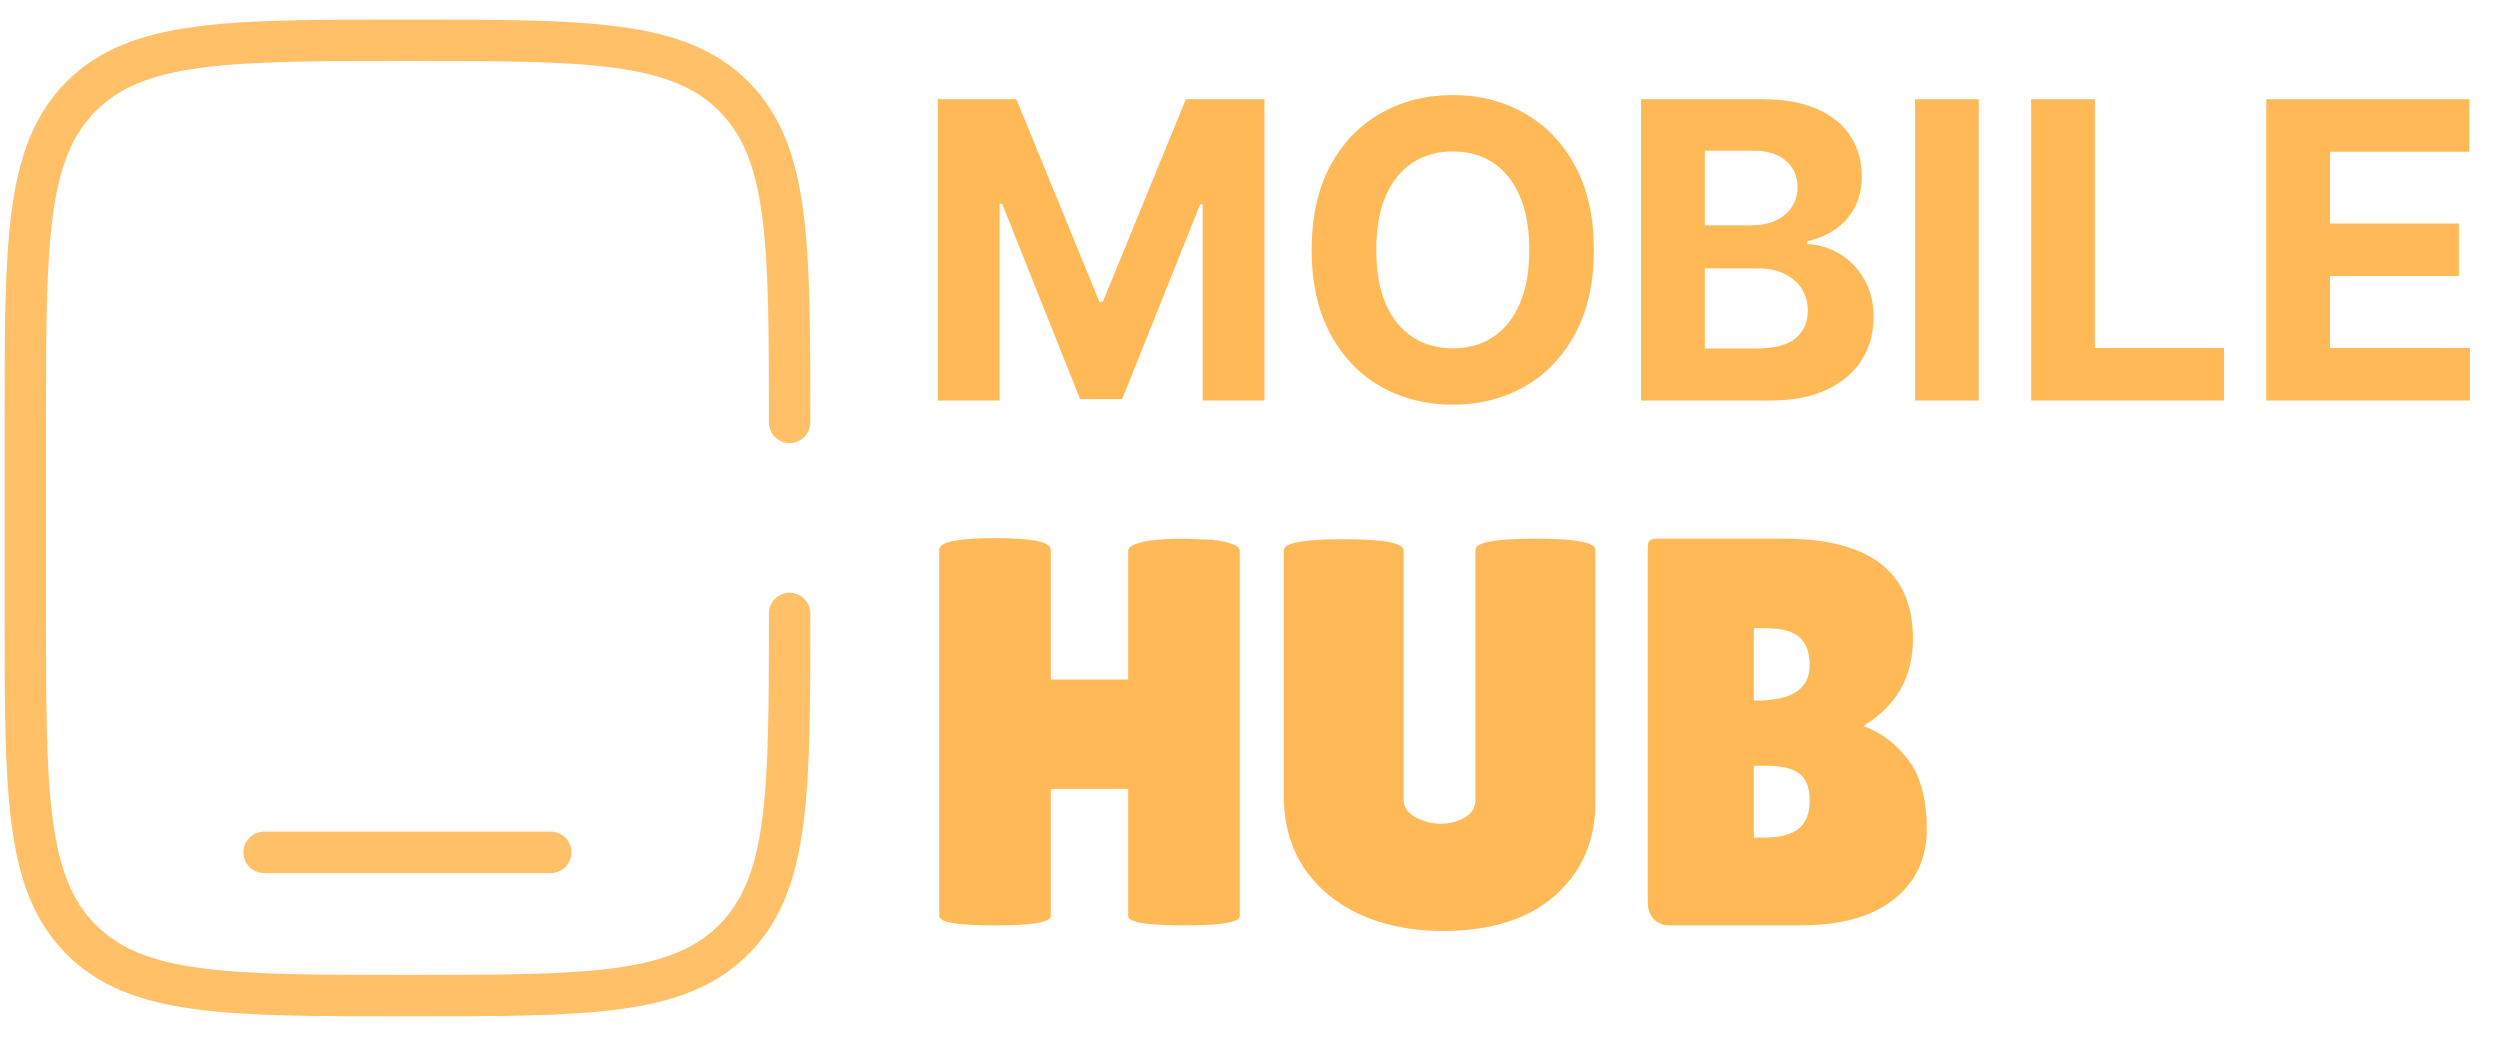
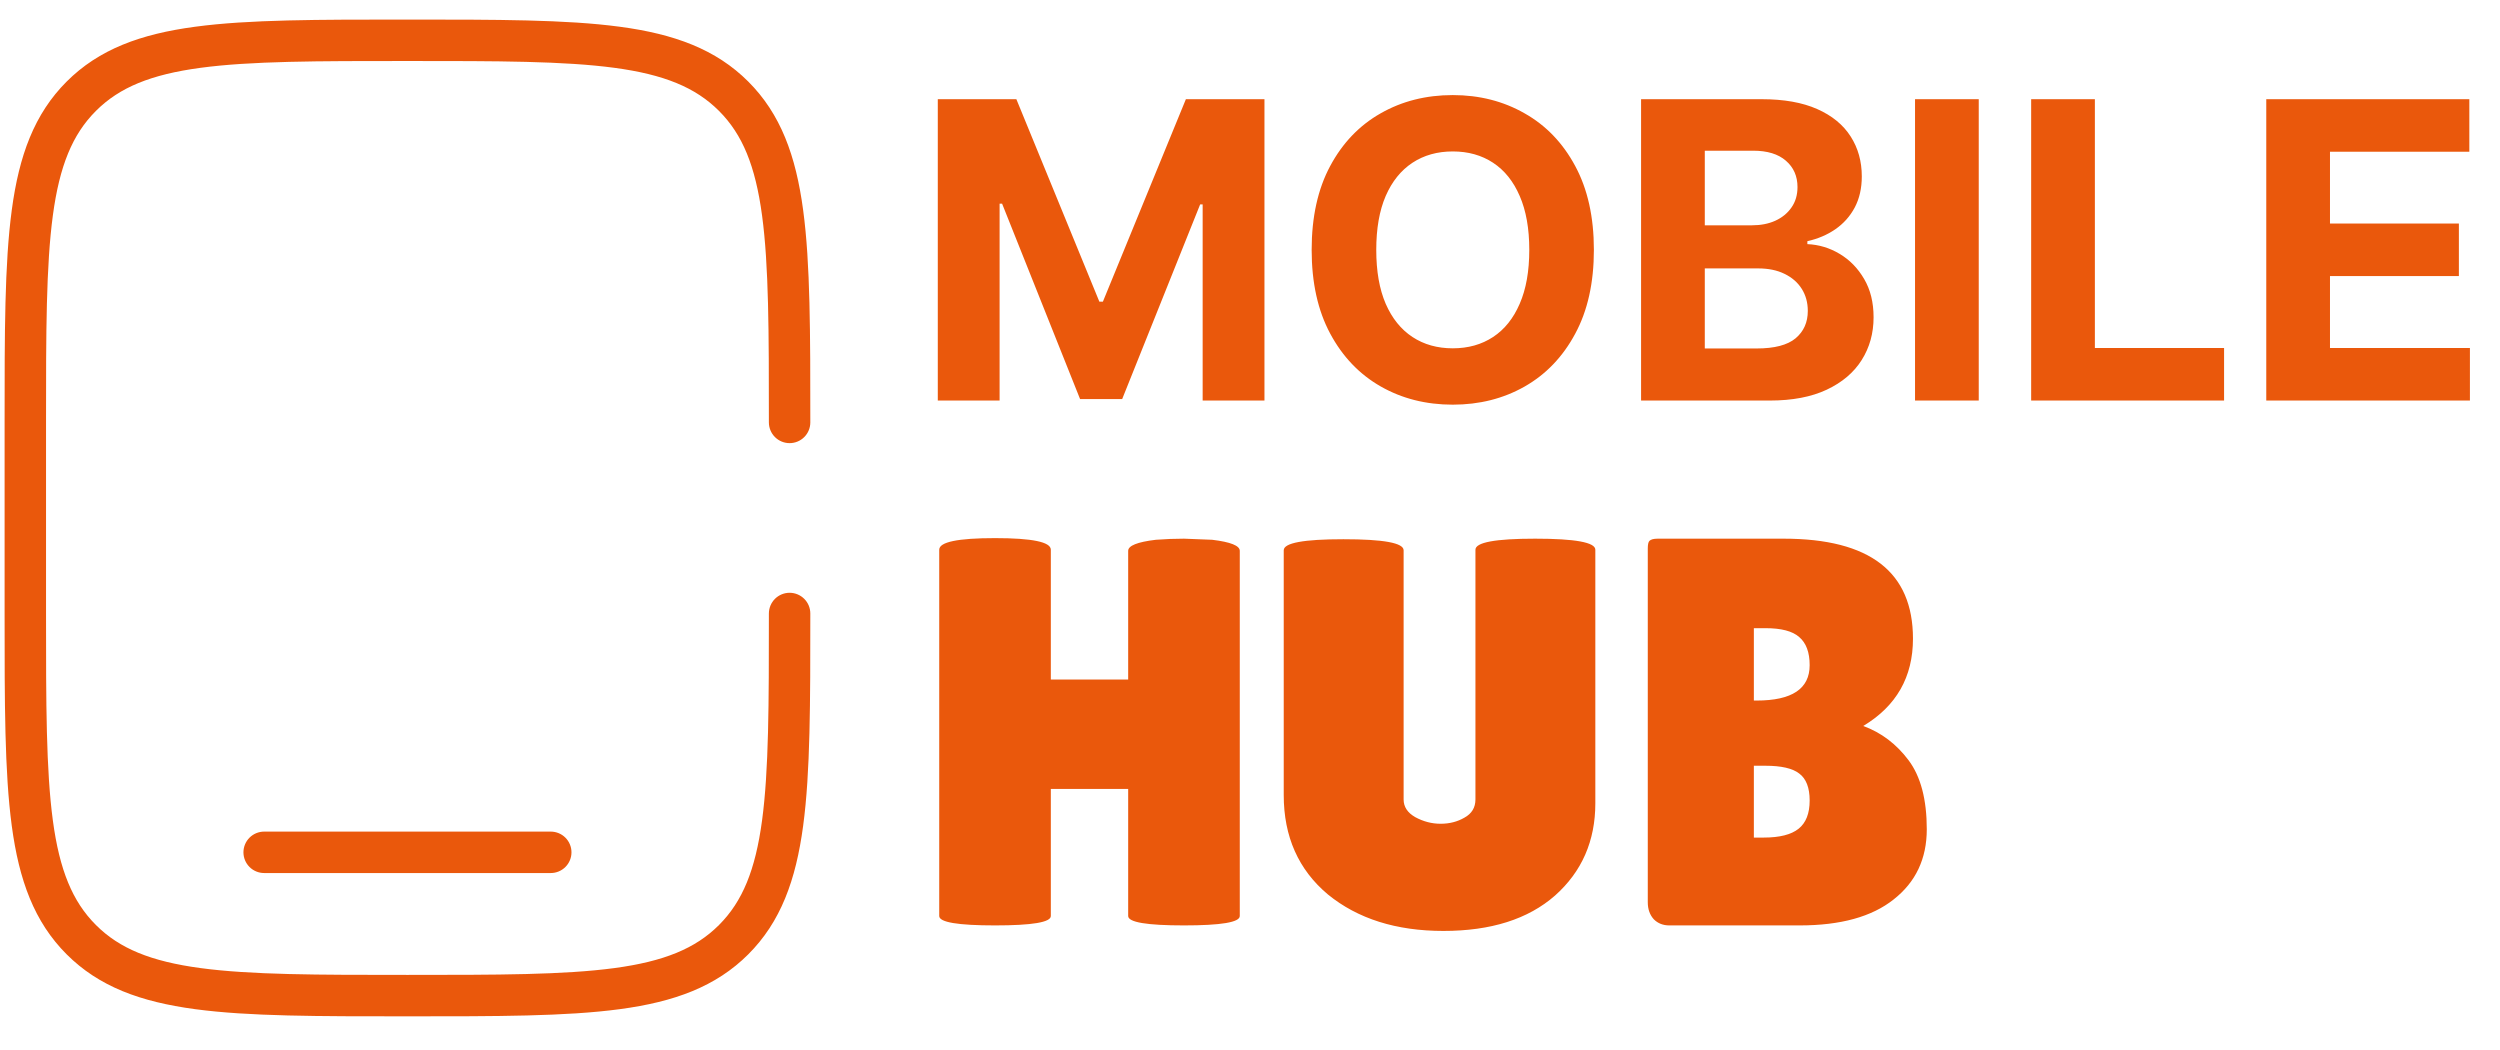
<svg xmlns="http://www.w3.org/2000/svg" width="181" height="76" viewBox="0 0 181 76" fill="none">
-   <path d="M57.167 44.417C57.167 57.459 57.167 63.98 53.115 68.032C49.063 72.083 42.542 72.083 29.5 72.083C16.458 72.083 9.937 72.083 5.885 68.032C1.833 63.98 1.833 57.459 1.833 44.417V30.583C1.833 17.541 1.833 11.02 5.885 6.968C9.937 2.917 16.458 2.917 29.5 2.917C42.542 2.917 49.063 2.917 53.115 6.968C57.167 11.02 57.167 17.541 57.167 30.583" stroke="#FFC067" stroke-width="3" stroke-linecap="round" />
-   <path d="M39.875 61.708H19.125" stroke="#FFC067" stroke-width="3" stroke-linecap="round" />
-   <path d="M67.896 7.182H73.585L79.594 21.841H79.849L85.858 7.182H91.547V29H87.072V14.799H86.891L81.245 28.893H78.198L72.552 14.746H72.371V29H67.896V7.182ZM115.397 18.091C115.397 20.47 114.946 22.494 114.044 24.163C113.149 25.832 111.928 27.107 110.379 27.988C108.838 28.861 107.105 29.298 105.181 29.298C103.242 29.298 101.502 28.858 99.96 27.977C98.419 27.097 97.201 25.822 96.306 24.153C95.411 22.484 94.964 20.463 94.964 18.091C94.964 15.712 95.411 13.688 96.306 12.018C97.201 10.349 98.419 9.078 99.96 8.205C101.502 7.324 103.242 6.884 105.181 6.884C107.105 6.884 108.838 7.324 110.379 8.205C111.928 9.078 113.149 10.349 114.044 12.018C114.946 13.688 115.397 15.712 115.397 18.091ZM110.72 18.091C110.72 16.55 110.49 15.25 110.028 14.192C109.573 13.133 108.931 12.331 108.1 11.784C107.269 11.237 106.296 10.964 105.181 10.964C104.066 10.964 103.093 11.237 102.262 11.784C101.431 12.331 100.784 13.133 100.323 14.192C99.868 15.25 99.641 16.55 99.641 18.091C99.641 19.632 99.868 20.932 100.323 21.99C100.784 23.048 101.431 23.851 102.262 24.398C103.093 24.945 104.066 25.218 105.181 25.218C106.296 25.218 107.269 24.945 108.1 24.398C108.931 23.851 109.573 23.048 110.028 21.99C110.49 20.932 110.72 19.632 110.72 18.091ZM118.814 29V7.182H127.55C129.155 7.182 130.494 7.42 131.566 7.896C132.639 8.371 133.445 9.032 133.985 9.877C134.524 10.715 134.794 11.681 134.794 12.775C134.794 13.627 134.624 14.376 134.283 15.023C133.942 15.662 133.473 16.188 132.877 16.599C132.287 17.004 131.613 17.292 130.853 17.462V17.675C131.684 17.711 132.461 17.945 133.186 18.378C133.917 18.812 134.51 19.419 134.965 20.2C135.419 20.974 135.647 21.898 135.647 22.97C135.647 24.128 135.359 25.161 134.784 26.07C134.216 26.972 133.374 27.686 132.259 28.212C131.144 28.737 129.77 29 128.136 29H118.814ZM123.427 25.229H127.188C128.473 25.229 129.411 24.984 130 24.494C130.59 23.996 130.885 23.336 130.885 22.512C130.885 21.908 130.739 21.376 130.448 20.914C130.157 20.452 129.741 20.09 129.201 19.827C128.669 19.565 128.033 19.433 127.294 19.433H123.427V25.229ZM123.427 16.312H126.847C127.479 16.312 128.04 16.202 128.53 15.982C129.027 15.754 129.418 15.435 129.702 15.023C129.993 14.611 130.139 14.117 130.139 13.542C130.139 12.754 129.858 12.118 129.297 11.635C128.743 11.152 127.955 10.911 126.932 10.911H123.427V16.312ZM143.261 7.182V29H138.648V7.182H143.261ZM147.056 29V7.182H151.669V25.197H161.023V29H147.056ZM164.078 29V7.182H178.78V10.985H168.691V16.184H178.023V19.987H168.691V25.197H178.822V29H164.078Z" fill="#FFB957" />
-   <path d="M89.76 66.32C89.76 66.773 88.413 67 85.72 67C83.027 67 81.68 66.773 81.68 66.32V57.12H76.08V66.32C76.08 66.773 74.733 67 72.04 67C69.347 67 68 66.773 68 66.32V39.8C68 39.24 69.347 38.96 72.04 38.96C74.733 38.96 76.08 39.24 76.08 39.8V49.2H81.68V39.88C81.68 39.507 82.347 39.24 83.68 39.08C84.373 39.027 85.053 39 85.72 39L87.76 39.08C89.093 39.24 89.76 39.507 89.76 39.88V66.32ZM106.822 39.8C106.822 39.267 108.262 39 111.142 39C114.049 39 115.502 39.267 115.502 39.8V58.16C115.502 60.88 114.529 63.107 112.582 64.84C110.636 66.547 107.942 67.4 104.502 67.4C101.089 67.4 98.302 66.52 96.142 64.76C94.009 62.973 92.942 60.573 92.942 57.56V39.84C92.942 39.307 94.382 39.04 97.262 39.04C100.169 39.04 101.622 39.307 101.622 39.84V57.88C101.622 58.413 101.902 58.84 102.462 59.16C103.049 59.48 103.662 59.64 104.302 59.64C104.942 59.64 105.516 59.493 106.022 59.2C106.556 58.907 106.822 58.467 106.822 57.88V39.8ZM138.499 46.24C138.499 49.013 137.299 51.12 134.899 52.56C136.206 53.04 137.299 53.867 138.179 55.04C139.059 56.213 139.499 57.88 139.499 60.04C139.499 62.173 138.699 63.867 137.099 65.12C135.526 66.373 133.259 67 130.299 67H120.859C120.406 67 120.033 66.853 119.739 66.56C119.446 66.24 119.299 65.827 119.299 65.32V39.72C119.299 39.427 119.339 39.24 119.419 39.16C119.526 39.053 119.726 39 120.019 39H129.139C135.379 39 138.499 41.413 138.499 46.24ZM126.979 45.48V50.72H127.179C129.739 50.72 131.019 49.867 131.019 48.16C131.019 47.227 130.766 46.547 130.259 46.12C129.779 45.693 128.966 45.48 127.819 45.48H126.979ZM126.979 55.44V60.64H127.699C128.846 60.64 129.686 60.427 130.219 60C130.753 59.573 131.019 58.893 131.019 57.96C131.019 57.027 130.766 56.373 130.259 56C129.779 55.627 128.966 55.44 127.819 55.44H126.979Z" fill="#FFB957" />
+   <path d="M57.167 44.417C57.167 57.459 57.167 63.98 53.115 68.032C49.063 72.083 42.542 72.083 29.5 72.083C16.458 72.083 9.937 72.083 5.885 68.032C1.833 63.98 1.833 57.459 1.833 44.417V30.583C1.833 17.541 1.833 11.02 5.885 6.968C9.937 2.917 16.458 2.917 29.5 2.917C42.542 2.917 49.063 2.917 53.115 6.968C57.167 11.02 57.167 17.541 57.167 30.583" stroke="#EA580C" stroke-width="3" stroke-linecap="round" />
+   <path d="M39.875 61.708H19.125" stroke="#EA580C" stroke-width="3" stroke-linecap="round" />
+   <path d="M67.896 7.182H73.585L79.594 21.841H79.849L85.858 7.182H91.547V29H87.072V14.799H86.891L81.245 28.893H78.198L72.552 14.746H72.371V29H67.896V7.182ZM115.397 18.091C115.397 20.47 114.946 22.494 114.044 24.163C113.149 25.832 111.928 27.107 110.379 27.988C108.838 28.861 107.105 29.298 105.181 29.298C103.242 29.298 101.502 28.858 99.96 27.977C98.419 27.097 97.201 25.822 96.306 24.153C95.411 22.484 94.964 20.463 94.964 18.091C94.964 15.712 95.411 13.688 96.306 12.018C97.201 10.349 98.419 9.078 99.96 8.205C101.502 7.324 103.242 6.884 105.181 6.884C107.105 6.884 108.838 7.324 110.379 8.205C111.928 9.078 113.149 10.349 114.044 12.018C114.946 13.688 115.397 15.712 115.397 18.091ZM110.72 18.091C110.72 16.55 110.49 15.25 110.028 14.192C109.573 13.133 108.931 12.331 108.1 11.784C107.269 11.237 106.296 10.964 105.181 10.964C104.066 10.964 103.093 11.237 102.262 11.784C101.431 12.331 100.784 13.133 100.323 14.192C99.868 15.25 99.641 16.55 99.641 18.091C99.641 19.632 99.868 20.932 100.323 21.99C100.784 23.048 101.431 23.851 102.262 24.398C103.093 24.945 104.066 25.218 105.181 25.218C106.296 25.218 107.269 24.945 108.1 24.398C108.931 23.851 109.573 23.048 110.028 21.99C110.49 20.932 110.72 19.632 110.72 18.091ZM118.814 29V7.182H127.55C129.155 7.182 130.494 7.42 131.566 7.896C132.639 8.371 133.445 9.032 133.985 9.877C134.524 10.715 134.794 11.681 134.794 12.775C134.794 13.627 134.624 14.376 134.283 15.023C133.942 15.662 133.473 16.188 132.877 16.599C132.287 17.004 131.613 17.292 130.853 17.462V17.675C131.684 17.711 132.461 17.945 133.186 18.378C133.917 18.812 134.51 19.419 134.965 20.2C135.419 20.974 135.647 21.898 135.647 22.97C135.647 24.128 135.359 25.161 134.784 26.07C134.216 26.972 133.374 27.686 132.259 28.212C131.144 28.737 129.77 29 128.136 29H118.814ZM123.427 25.229H127.188C128.473 25.229 129.411 24.984 130 24.494C130.59 23.996 130.885 23.336 130.885 22.512C130.885 21.908 130.739 21.376 130.448 20.914C130.157 20.452 129.741 20.09 129.201 19.827C128.669 19.565 128.033 19.433 127.294 19.433H123.427V25.229ZM123.427 16.312H126.847C127.479 16.312 128.04 16.202 128.53 15.982C129.027 15.754 129.418 15.435 129.702 15.023C129.993 14.611 130.139 14.117 130.139 13.542C130.139 12.754 129.858 12.118 129.297 11.635C128.743 11.152 127.955 10.911 126.932 10.911H123.427V16.312ZM143.261 7.182V29H138.648V7.182H143.261ZM147.056 29V7.182H151.669V25.197H161.023V29H147.056ZM164.078 29V7.182H178.78V10.985H168.691V16.184H178.023V19.987H168.691V25.197H178.822V29H164.078Z" fill="#EA580C" />
+   <path d="M89.76 66.32C89.76 66.773 88.413 67 85.72 67C83.027 67 81.68 66.773 81.68 66.32V57.12H76.08V66.32C76.08 66.773 74.733 67 72.04 67C69.347 67 68 66.773 68 66.32V39.8C68 39.24 69.347 38.96 72.04 38.96C74.733 38.96 76.08 39.24 76.08 39.8V49.2H81.68V39.88C81.68 39.507 82.347 39.24 83.68 39.08C84.373 39.027 85.053 39 85.72 39L87.76 39.08C89.093 39.24 89.76 39.507 89.76 39.88V66.32ZM106.822 39.8C106.822 39.267 108.262 39 111.142 39C114.049 39 115.502 39.267 115.502 39.8V58.16C115.502 60.88 114.529 63.107 112.582 64.84C110.636 66.547 107.942 67.4 104.502 67.4C101.089 67.4 98.302 66.52 96.142 64.76C94.009 62.973 92.942 60.573 92.942 57.56V39.84C92.942 39.307 94.382 39.04 97.262 39.04C100.169 39.04 101.622 39.307 101.622 39.84V57.88C101.622 58.413 101.902 58.84 102.462 59.16C103.049 59.48 103.662 59.64 104.302 59.64C104.942 59.64 105.516 59.493 106.022 59.2C106.556 58.907 106.822 58.467 106.822 57.88V39.8ZM138.499 46.24C138.499 49.013 137.299 51.12 134.899 52.56C136.206 53.04 137.299 53.867 138.179 55.04C139.059 56.213 139.499 57.88 139.499 60.04C139.499 62.173 138.699 63.867 137.099 65.12C135.526 66.373 133.259 67 130.299 67H120.859C120.406 67 120.033 66.853 119.739 66.56C119.446 66.24 119.299 65.827 119.299 65.32V39.72C119.299 39.427 119.339 39.24 119.419 39.16C119.526 39.053 119.726 39 120.019 39H129.139C135.379 39 138.499 41.413 138.499 46.24ZM126.979 45.48V50.72H127.179C129.739 50.72 131.019 49.867 131.019 48.16C131.019 47.227 130.766 46.547 130.259 46.12C129.779 45.693 128.966 45.48 127.819 45.48H126.979ZM126.979 55.44V60.64H127.699C128.846 60.64 129.686 60.427 130.219 60C130.753 59.573 131.019 58.893 131.019 57.96C131.019 57.027 130.766 56.373 130.259 56C129.779 55.627 128.966 55.44 127.819 55.44H126.979Z" fill="#EA580C" />
</svg>
